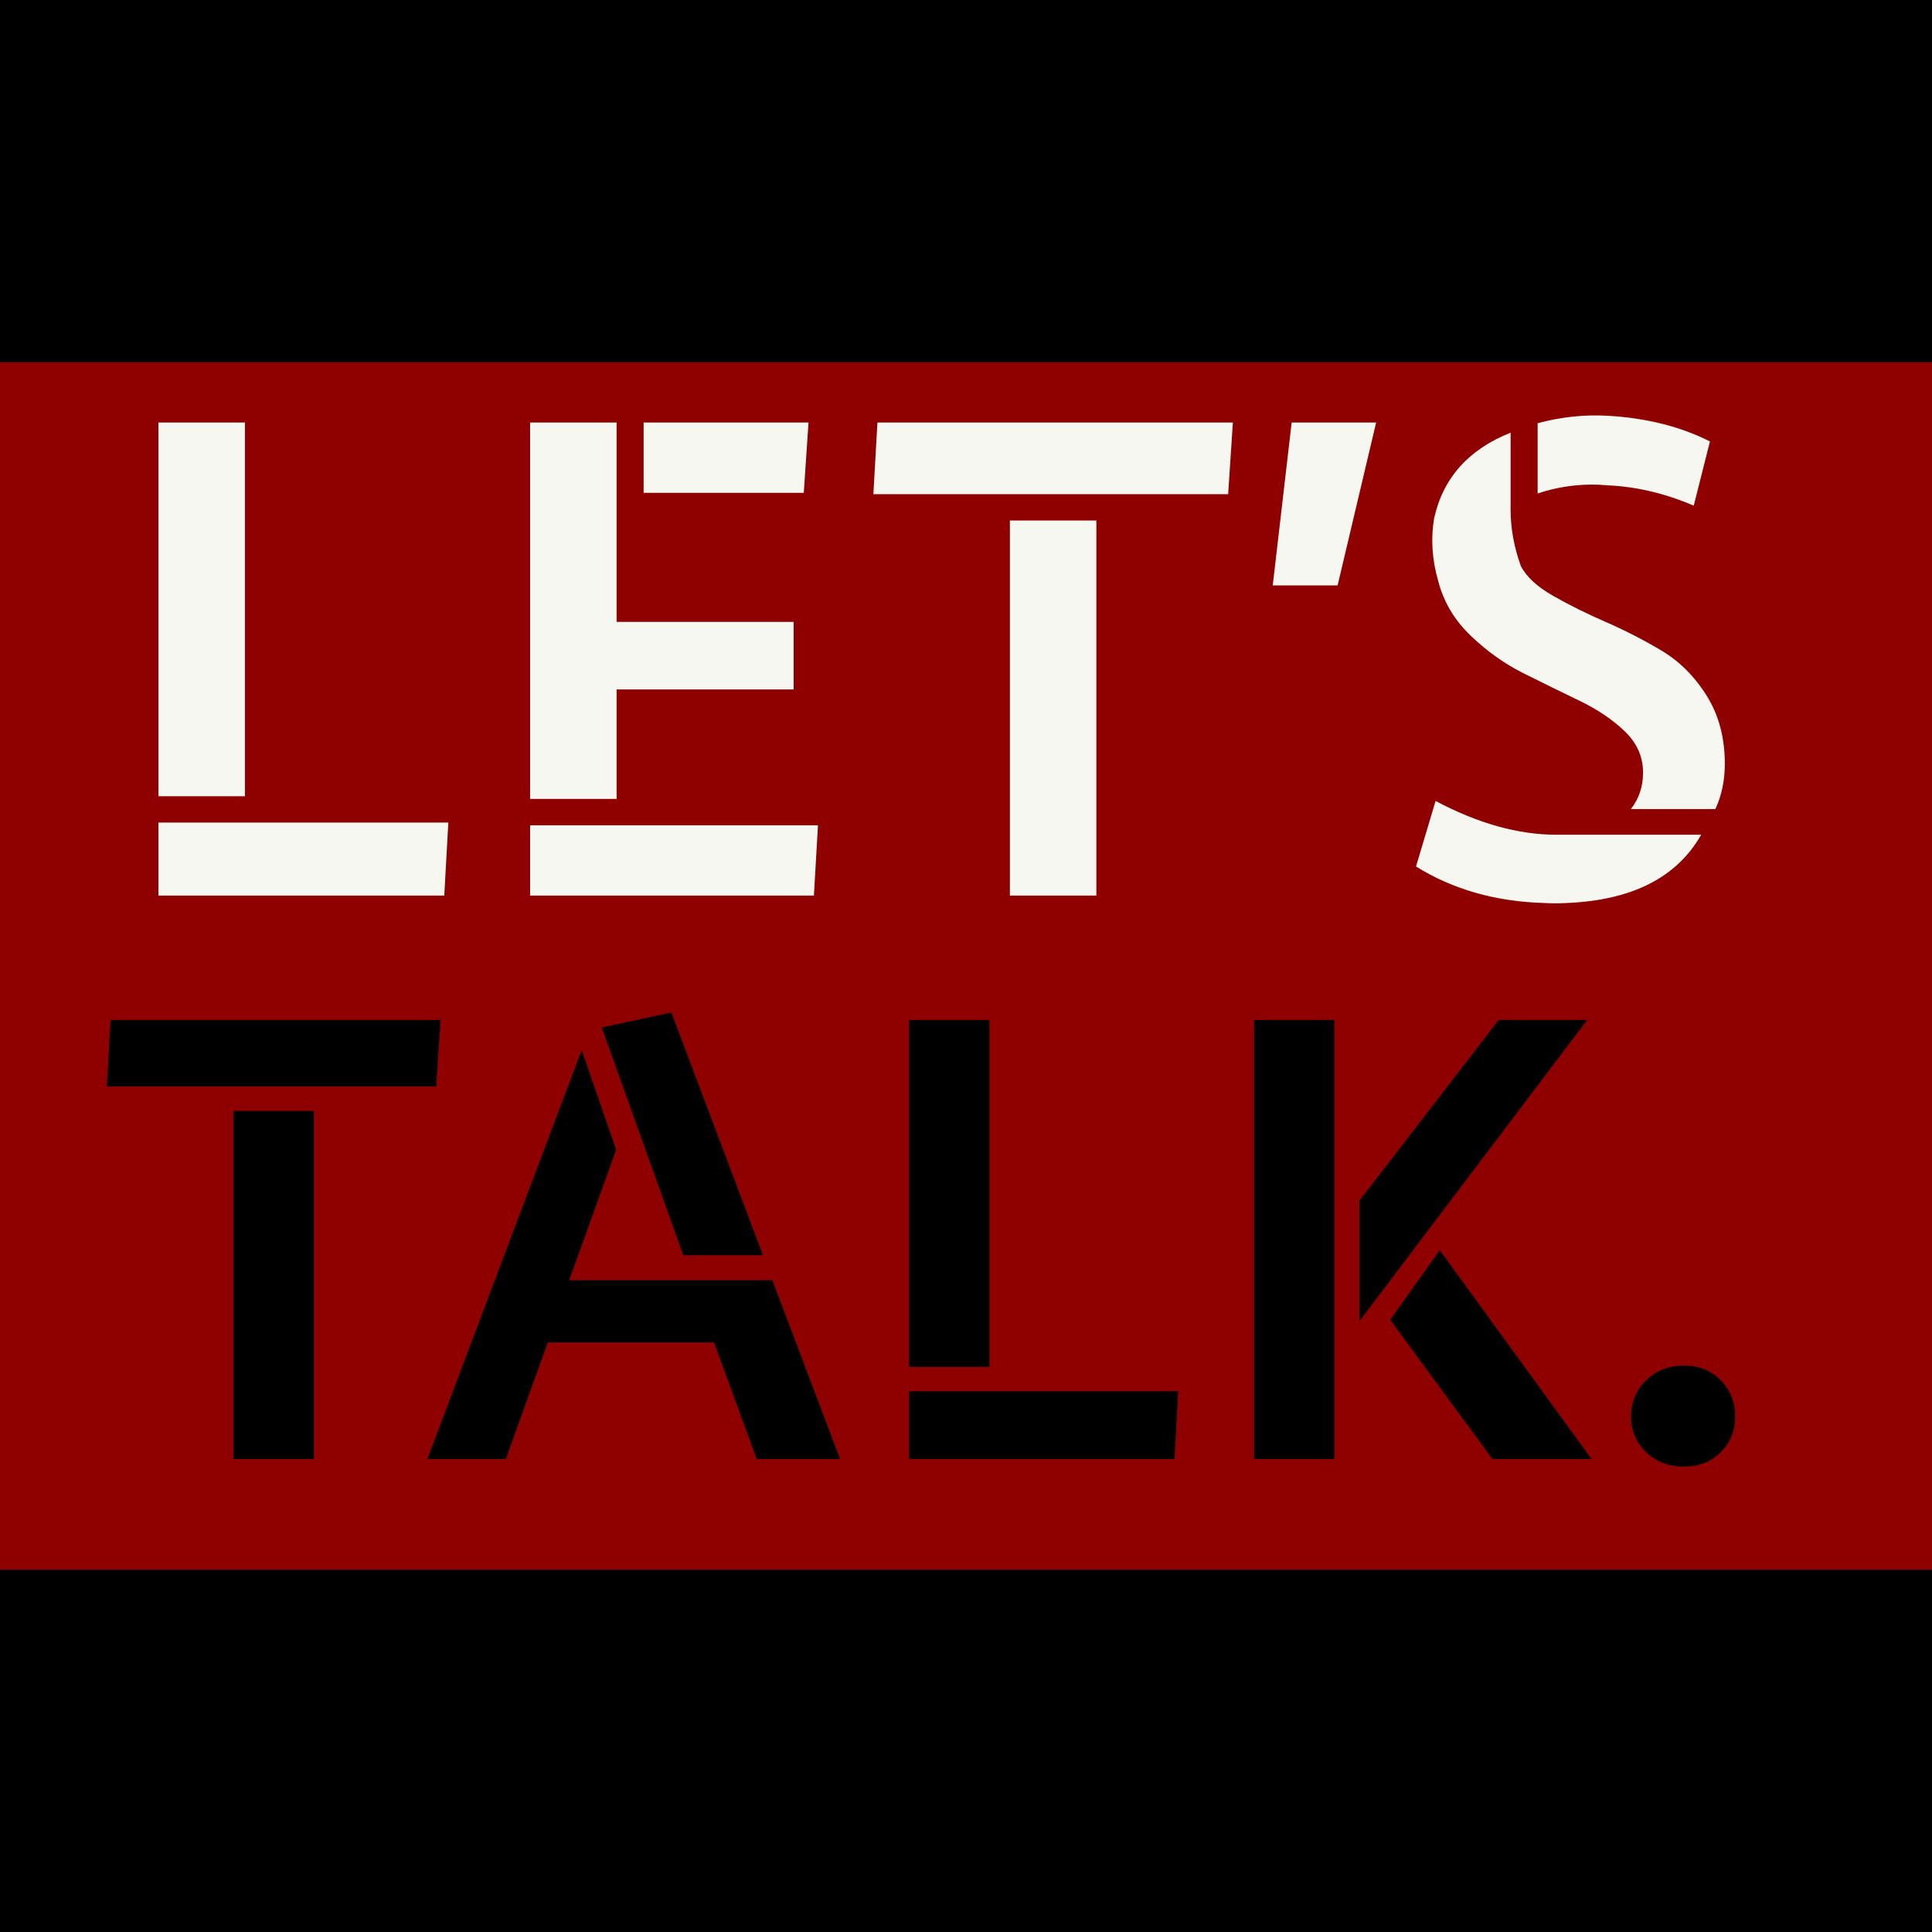
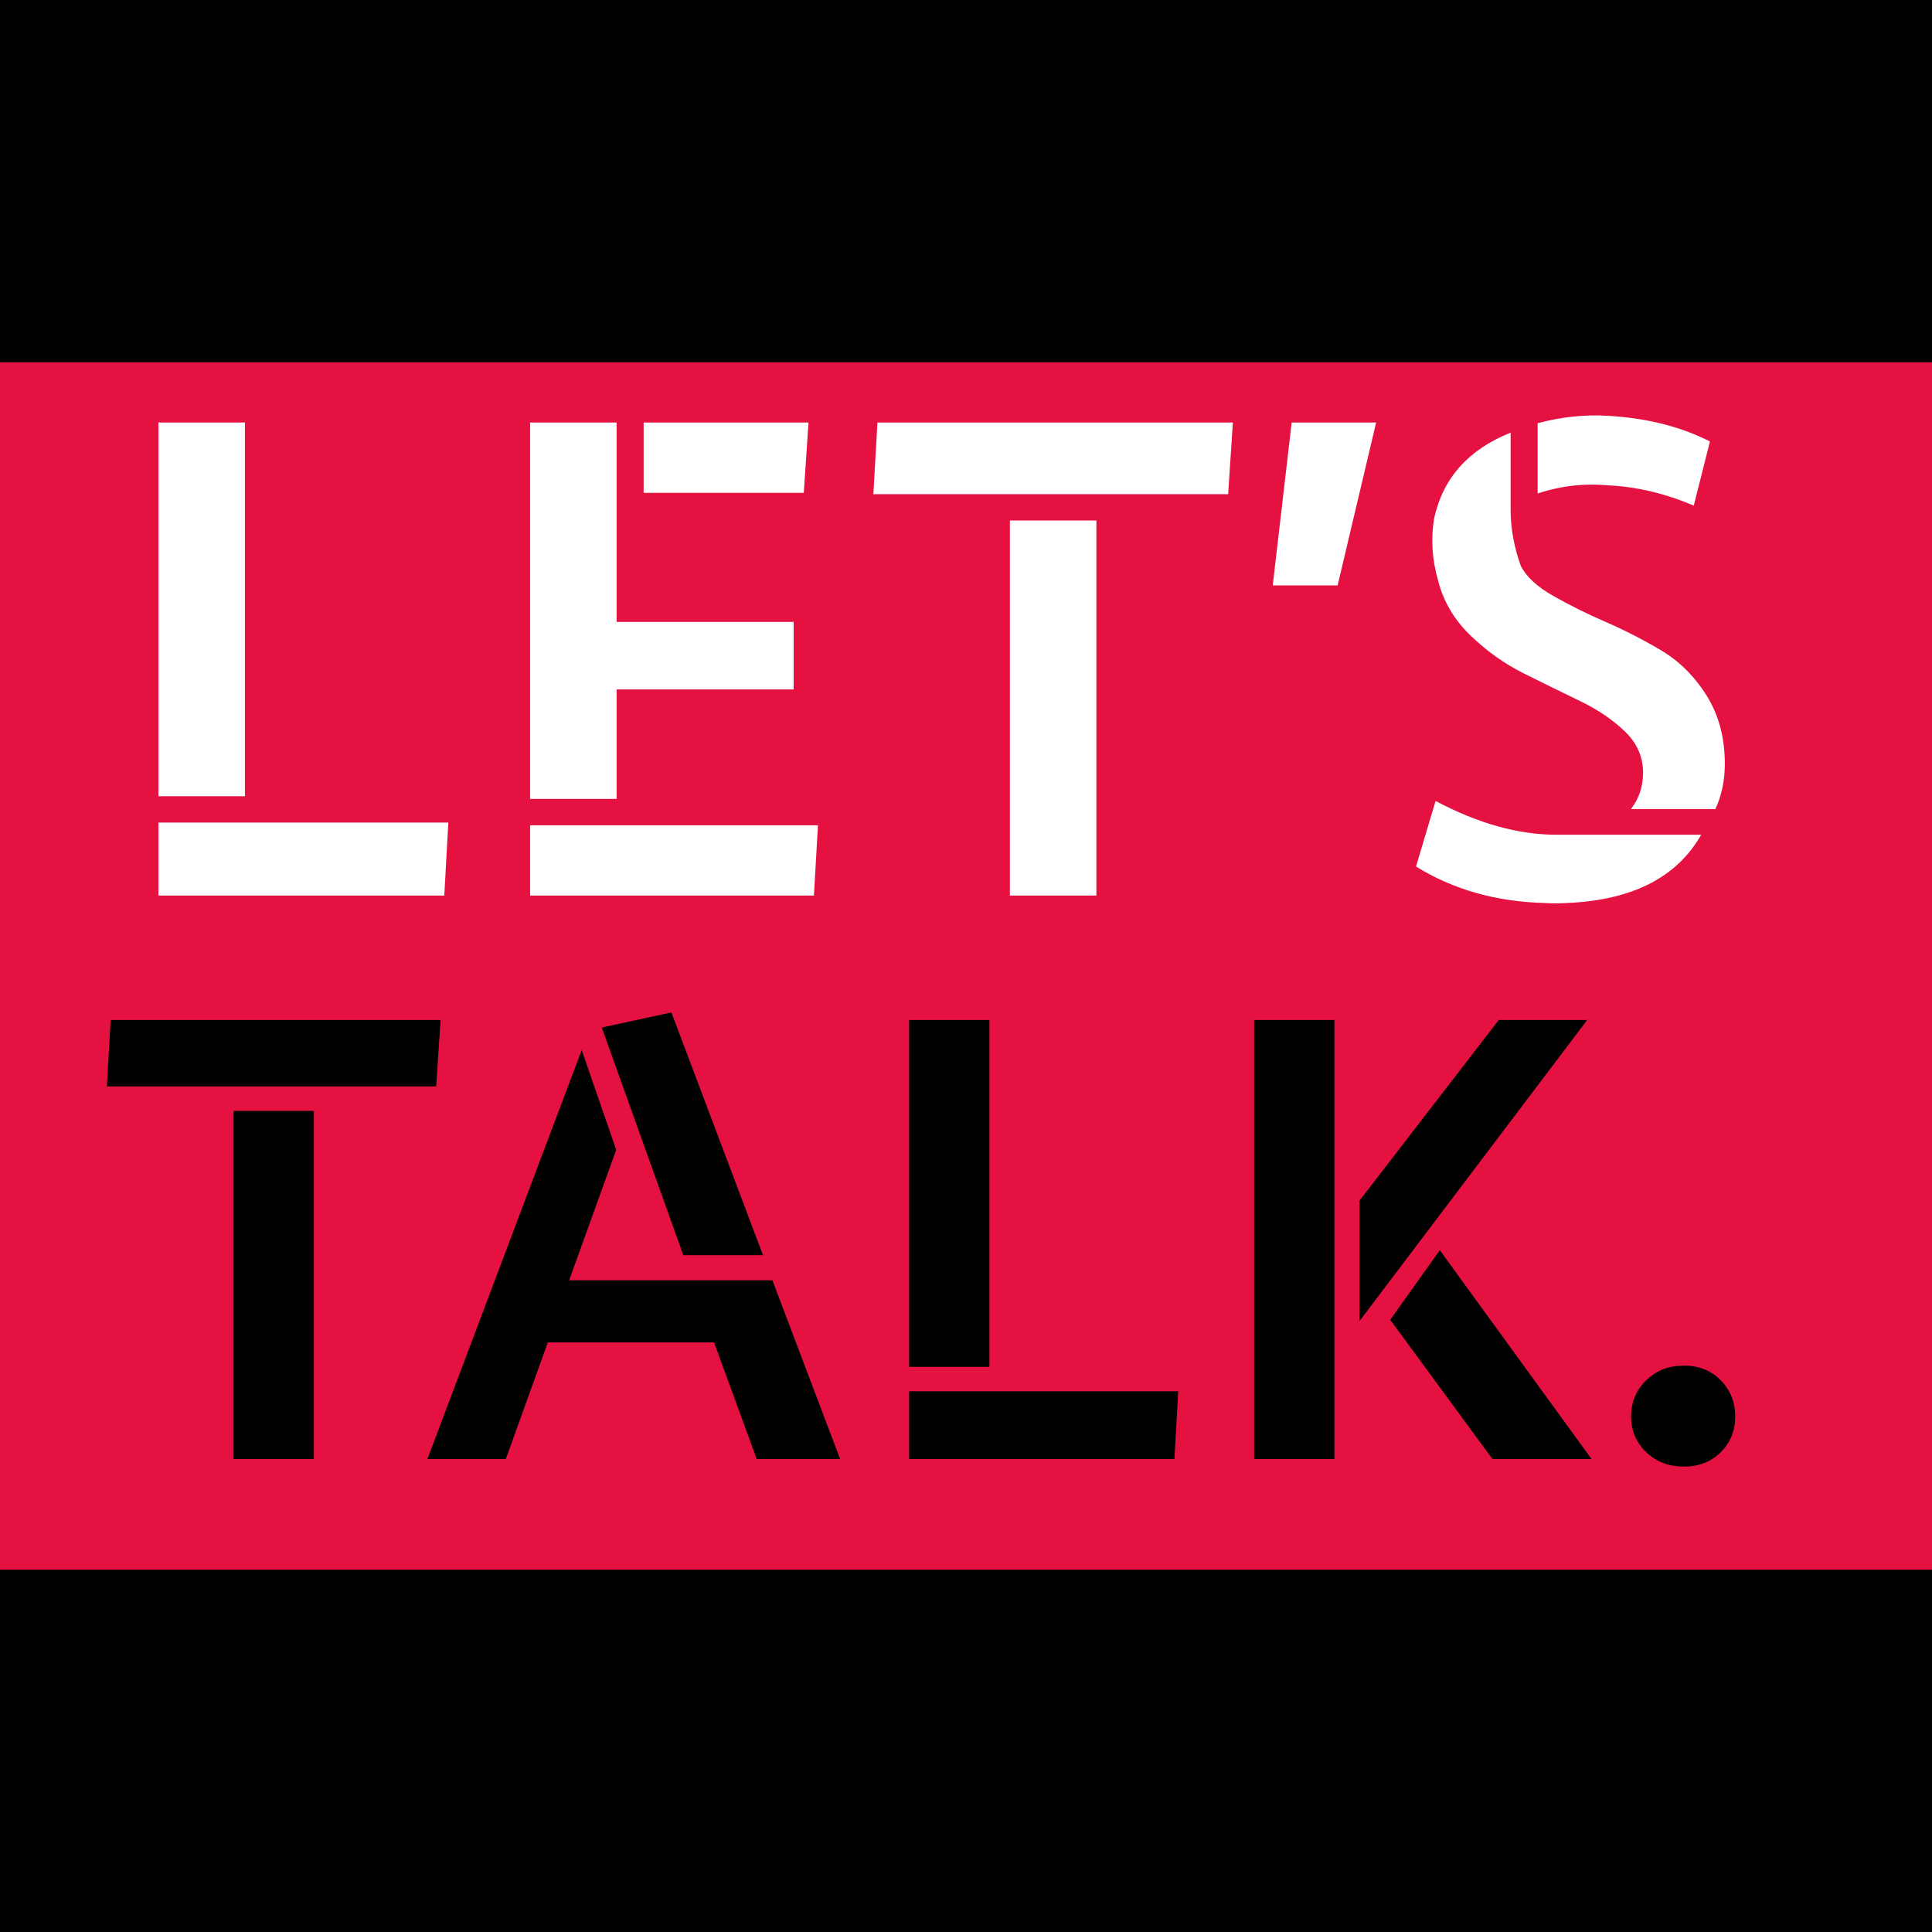
<svg xmlns="http://www.w3.org/2000/svg" width="1024" height="1024" viewBox="0 0 1920 1920">
  <rect x="0" y="0" width="1920" height="1920" fill="#000000" />
  <g transform="translate(0 360)">
-     <rect x="0" y="0" width="1920" height="1200" fill="#8f0000" />
-     <path d="M157.45 59.91L243.41 59.91L243.41 431.28L157.45 431.28L157.45 59.91ZM157.45 457.47L445.55 457.47L441.52 530L157.45 530L157.45 457.47ZM526.81 433.97L526.81 59.91L612.77 59.91L612.77 258.02L788.71 258.02L788.71 325.18L612.77 325.18L612.77 433.97L526.81 433.97ZM639.63 59.91L803.49 59.91L798.79 129.76L639.63 129.76L639.63 59.91ZM808.86 530L526.81 530L526.81 460.16L812.89 460.16L808.86 530ZM1220.52 131.10L867.95 131.10L871.98 59.91L1225.22 59.91L1220.52 131.10ZM1089.57 530L1003.61 530L1003.61 157.29L1089.57 157.29L1089.57 530ZM1329.31 221.76L1264.84 221.76L1283.64 59.91L1367.59 59.91L1329.31 221.76ZM1699.33 78.72L1699.33 78.72L1683.22 142.52Q1640.91 124.38 1598.60 122.37L1598.60 122.37Q1562.34 119.01 1528.09 130.43L1528.09 130.43L1528.09 60.59Q1563.01 51.18 1597.93 53.20L1597.93 53.20Q1655.68 56.56 1699.33 78.72ZM1714.11 399.05L1714.11 399.05Q1714.11 423.89 1704.71 444.04L1704.71 444.04L1620.76 444.04Q1632.85 428.60 1632.85 407.78L1632.85 407.78Q1632.85 384.27 1614.72 366.81Q1596.59 349.35 1569.39 336.26Q1542.19 323.16 1513.99 309.06Q1485.78 294.96 1461.61 271.79Q1437.43 248.62 1429.37 217.73L1429.37 217.73Q1419.97 185.49 1425.34 154.60L1425.34 154.60Q1438.77 94.84 1501.23 69.99L1501.23 69.99L1501.23 146.54Q1501.23 174.08 1511.30 202.28L1511.30 202.28Q1519.36 218.40 1543.53 232.17Q1567.71 245.93 1595.58 258.02Q1623.45 270.11 1650.65 286.23Q1677.84 302.34 1695.98 331.22Q1714.11 360.10 1714.11 399.05ZM1546.89 469.56L1546.89 469.56L1690.60 469.56Q1654.34 533.36 1556.97 537.39L1556.97 537.39Q1545.55 538.06 1534.80 537.39L1534.80 537.39Q1462.28 535.37 1407.21 501.12L1407.21 501.12L1426.68 435.98Q1489.81 469.56 1546.89 469.56Z" fill="#f7f7f2" />
-     <path d="M433.47 719.73L106.21 719.73L109.95 653.65L437.83 653.65L433.47 719.73ZM311.92 1090L232.13 1090L232.13 744.04L311.92 744.04L311.92 1090ZM598.04 661.13L667.23 646.17L758.24 887.41L679.07 887.41L598.04 661.13ZM834.91 1090L752.01 1090L709.62 974.06L544.43 974.06L502.66 1090L424.74 1090L578.09 683.57L612.37 782.68L565.62 912.34L767.59 912.34L834.91 1090ZM903.48 653.65L983.27 653.65L983.27 998.37L903.48 998.37L903.48 653.65ZM903.48 1022.68L1170.90 1022.68L1167.16 1090L903.48 1090L903.48 1022.68ZM1326.12 653.65L1326.12 1090L1246.33 1090L1246.33 653.65L1326.12 653.65ZM1489.44 653.65L1577.33 653.65L1351.05 952.86L1351.05 833.18L1489.44 653.65ZM1581.69 1090L1483.20 1090L1381.60 951.61L1430.84 882.42L1581.69 1090ZM1710.11 1083.14Q1695.77 1097.48 1673.33 1097.48Q1650.89 1097.48 1635.93 1083.14Q1620.97 1068.81 1620.97 1047.61Q1620.97 1026.42 1635.93 1011.77Q1650.89 997.12 1673.33 997.12Q1695.77 997.12 1710.11 1011.77Q1724.44 1026.42 1724.44 1047.61Q1724.44 1068.81 1710.11 1083.14Z" fill="#000000" />
+     <rect x="0" y="0" width="1920" height="1200" fill="#e51141" />
+     <path d="M157.45 59.91L243.41 59.91L243.41 431.28L157.45 431.28L157.45 59.91M157.45 457.47L445.55 457.47L441.52 530L157.45 530L157.45 457.47M526.81 433.97L526.81 59.91L612.77 59.91L612.77 258.02L788.71 258.02L788.71 325.18L612.77 325.18L612.77 433.97L526.81 433.97M639.63 59.91L803.49 59.91L798.79 129.76L639.63 129.76L639.63 59.91M808.86 530L526.81 530L526.81 460.16L812.89 460.16L808.86 530M1220.52 131.10L867.95 131.10L871.98 59.91L1225.22 59.91L1220.52 131.10M1089.57 530L1003.61 530L1003.61 157.29L1089.57 157.29L1089.57 530M1329.31 221.76L1264.84 221.76L1283.64 59.91L1367.59 59.91L1329.31 221.76M1699.33 78.72L1683.22 142.52Q1640.91 124.38 1598.60 122.37Q1562.34 119.01 1528.09 130.43L1528.09 60.59Q1563.01 51.18 1597.93 53.20Q1655.68 56.56 1699.33 78.72M1714.11 399.05Q1714.11 423.89 1704.71 444.04L1620.76 444.04Q1632.85 428.60 1632.85 407.78Q1632.85 384.27 1614.72 366.81Q1596.59 349.35 1569.39 336.26Q1542.19 323.16 1513.99 309.06Q1485.78 294.96 1461.61 271.79Q1437.43 248.62 1429.37 217.73Q1419.97 185.49 1425.34 154.60Q1438.77 94.84 1501.23 69.99L1501.23 146.54Q1501.23 174.08 1511.30 202.28Q1519.36 218.40 1543.53 232.17Q1567.71 245.93 1595.58 258.02Q1623.45 270.11 1650.65 286.23Q1677.84 302.34 1695.98 331.22Q1714.11 360.10 1714.11 399.05M1546.89 469.56L1690.60 469.56Q1654.34 533.36 1556.97 537.39Q1545.55 538.06 1534.80 537.39Q1462.28 535.37 1407.21 501.12L1426.68 435.98Q1489.81 469.56 1546.89 469.56" fill="#ffffff" />
+     <path d="M433.47 719.73L106.21 719.73L109.95 653.65L437.83 653.65L433.47 719.73M311.92 1090L232.13 1090L232.13 744.04L311.92 744.04L311.92 1090M598.04 661.13L667.23 646.17L758.24 887.41L679.07 887.41L598.04 661.13M834.91 1090L752.01 1090L709.62 974.06L544.43 974.06L502.66 1090L424.74 1090L578.09 683.57L612.37 782.68L565.62 912.34L767.59 912.34L834.91 1090M903.48 653.65L983.27 653.65L983.27 998.37L903.48 998.37L903.48 653.65M903.48 1022.68L1170.90 1022.68L1167.16 1090L903.48 1090L903.48 1022.68M1326.12 653.65L1326.12 1090L1246.33 1090L1246.33 653.65L1326.12 653.65M1489.44 653.65L1577.33 653.65L1351.05 952.86L1351.05 833.18L1489.44 653.65M1581.69 1090L1483.20 1090L1381.60 951.61L1430.84 882.42L1581.69 1090M1710.11 1083.14Q1695.77 1097.48 1673.33 1097.48Q1650.89 1097.48 1635.93 1083.14Q1620.97 1068.81 1620.97 1047.61Q1620.97 1026.42 1635.93 1011.77Q1650.89 997.12 1673.33 997.12Q1695.77 997.12 1710.11 1011.77Q1724.44 1026.42 1724.44 1047.61Q1724.44 1068.81 1710.11 1083.14" fill="#000000" />
  </g>
</svg>
